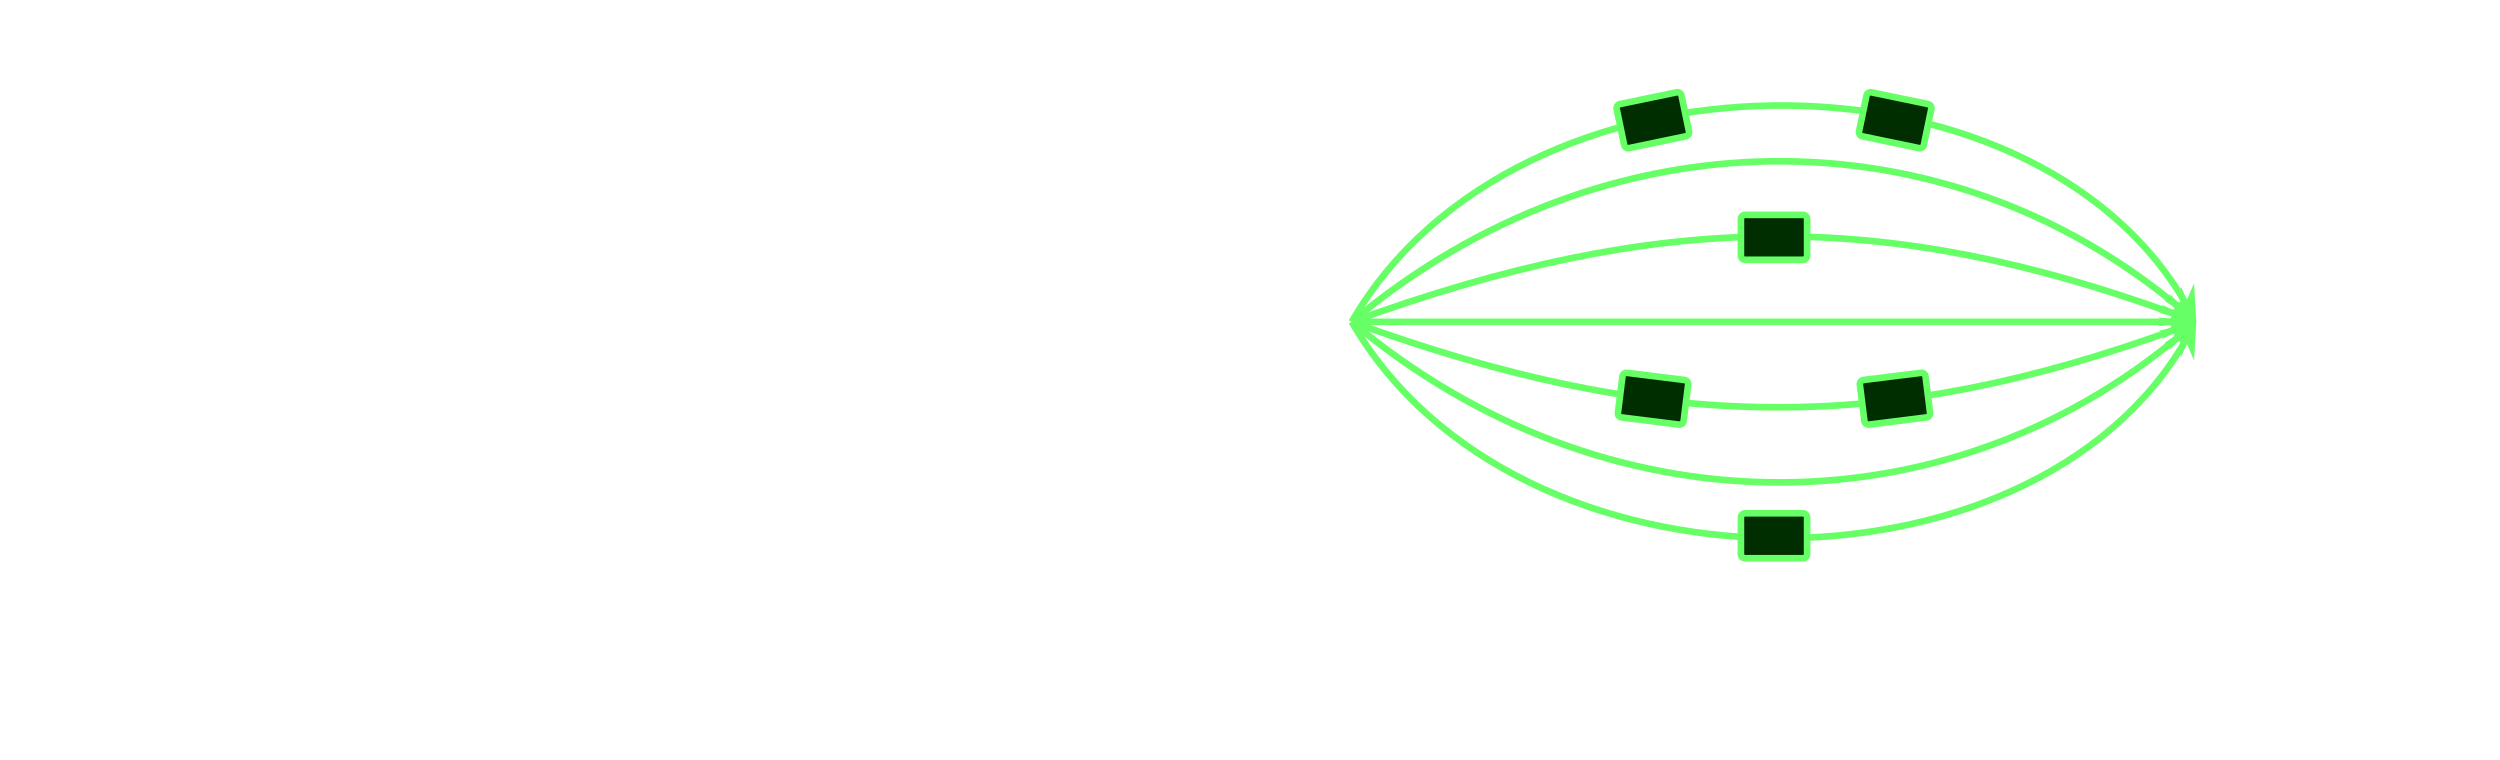
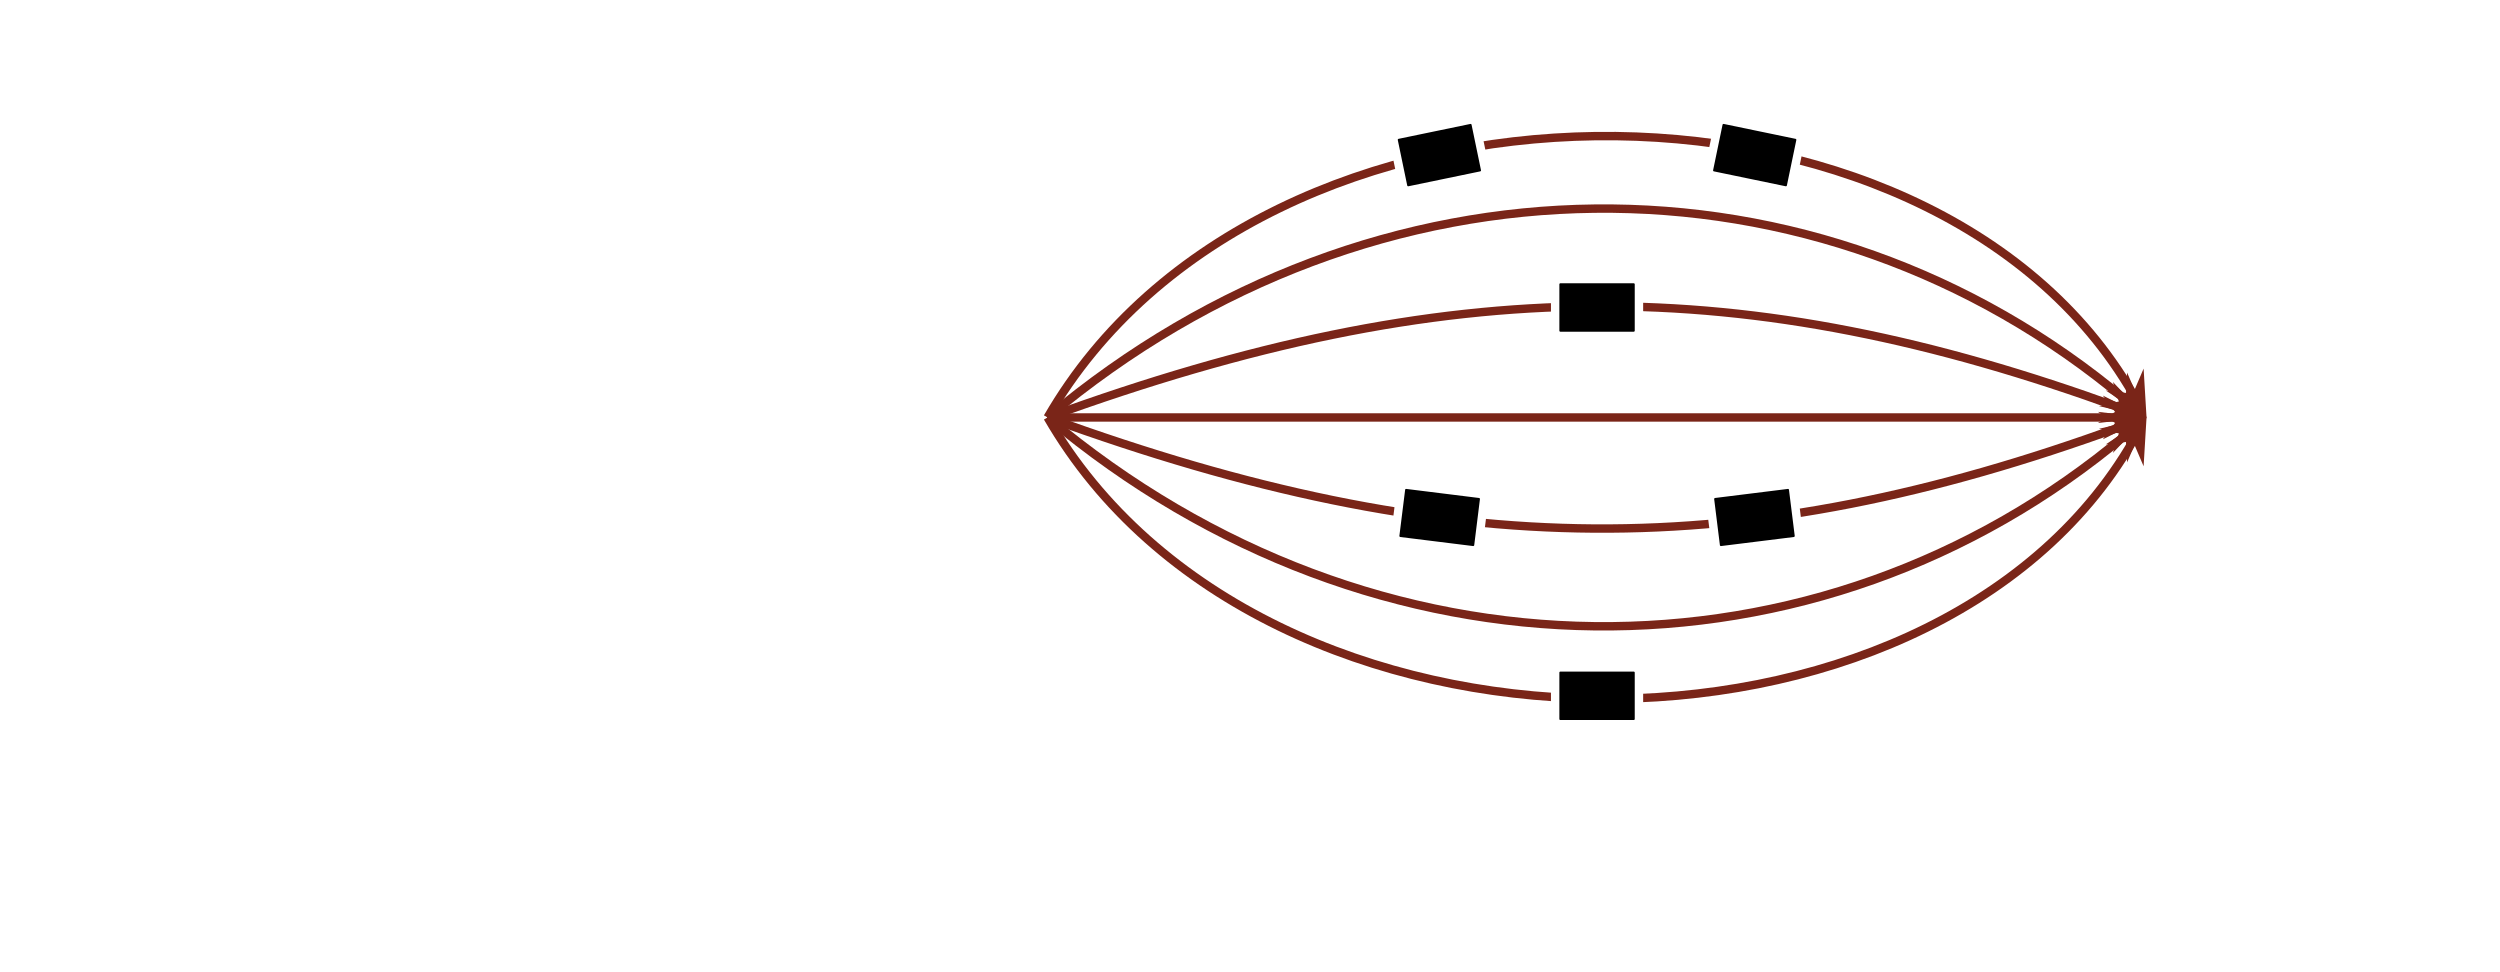
- <svg xmlns="http://www.w3.org/2000/svg" xmlns:xlink="http://www.w3.org/1999/xlink" width="824.094" height="250.239" viewBox="0 0 296.674 90.086">
+ <svg xmlns="http://www.w3.org/2000/svg" xmlns:xlink="http://www.w3.org/1999/xlink" width="650.867" height="252.897" viewBox="0 0 234.312 91.043">
  <defs>
    <g>
      <g id="glyph-0-0">
        <path d="M 3.312 -3.547 L 4.125 -3.547 C 4.297 -3.547 4.391 -3.547 4.391 -3.703 C 4.391 -3.828 4.297 -3.828 4.125 -3.828 L 3.375 -3.828 C 3.469 -4.359 3.594 -5.078 3.703 -5.562 C 3.797 -5.906 4 -6.031 4.188 -6.031 C 4.234 -6.031 4.438 -6.016 4.594 -5.906 C 4.406 -5.875 4.156 -5.719 4.156 -5.422 C 4.156 -5.203 4.328 -5.109 4.484 -5.109 C 4.734 -5.109 4.984 -5.297 4.984 -5.641 C 4.984 -6.031 4.594 -6.25 4.172 -6.25 C 3.766 -6.25 3.375 -5.969 3.188 -5.609 C 2.984 -5.234 2.922 -4.875 2.75 -3.828 L 2.109 -3.828 C 1.938 -3.828 1.828 -3.828 1.828 -3.672 C 1.828 -3.547 1.922 -3.547 2.078 -3.547 L 2.688 -3.547 C 2.438 -2.266 2.125 -0.484 1.938 0.438 C 1.828 0.922 1.688 1.594 1.266 1.594 C 1.125 1.594 0.953 1.547 0.859 1.469 C 1.078 1.438 1.297 1.25 1.297 0.984 C 1.297 0.766 1.141 0.672 0.969 0.672 C 0.734 0.672 0.484 0.859 0.484 1.203 C 0.484 1.609 0.891 1.812 1.266 1.812 C 2.172 1.812 2.578 0.344 2.719 -0.422 Z M 3.312 -3.547 " />
      </g>
      <g id="glyph-0-1">
        <path d="M 3.578 -3.594 C 3.297 -3.547 3.141 -3.297 3.141 -3.109 C 3.141 -2.938 3.266 -2.781 3.484 -2.781 C 3.734 -2.781 3.969 -2.984 3.969 -3.312 C 3.969 -3.672 3.656 -3.922 3.219 -3.922 C 2.562 -3.922 2.188 -3.422 2.062 -3.25 C 1.953 -3.75 1.547 -3.922 1.219 -3.922 C 0.891 -3.922 0.688 -3.734 0.547 -3.422 C 0.375 -3.094 0.25 -2.594 0.25 -2.562 C 0.25 -2.469 0.312 -2.453 0.375 -2.453 C 0.484 -2.453 0.5 -2.5 0.547 -2.672 C 0.703 -3.375 0.891 -3.703 1.203 -3.703 C 1.469 -3.703 1.469 -3.422 1.469 -3.281 C 1.469 -3.094 1.391 -2.828 1.344 -2.594 C 1.281 -2.359 1.188 -1.984 1.156 -1.875 L 0.797 -0.422 C 0.734 -0.203 0.734 -0.188 0.734 -0.156 C 0.734 -0.047 0.812 0.094 1.016 0.094 C 1.297 0.094 1.359 -0.141 1.422 -0.406 C 1.531 -0.781 1.531 -0.797 1.609 -1.156 C 1.938 -2.5 2 -2.703 2.016 -2.75 C 2.062 -2.859 2.469 -3.703 3.219 -3.703 C 3.422 -3.703 3.547 -3.625 3.578 -3.594 Z M 3.578 -3.594 " />
      </g>
      <g id="glyph-1-0">
        <path d="M 2.125 -3.766 C 2.125 -3.938 2.109 -3.938 1.922 -3.938 C 1.531 -3.562 0.938 -3.562 0.719 -3.562 L 0.719 -3.328 C 0.875 -3.328 1.266 -3.328 1.609 -3.5 L 1.609 -0.5 C 1.609 -0.312 1.609 -0.234 1 -0.234 L 0.75 -0.234 L 0.75 0 C 1.078 -0.031 1.547 -0.031 1.875 -0.031 C 2.203 -0.031 2.672 -0.031 2.984 0 L 2.984 -0.234 L 2.734 -0.234 C 2.125 -0.234 2.125 -0.312 2.125 -0.5 Z M 2.125 -3.766 " />
      </g>
      <g id="glyph-1-1">
        <path d="M 3.188 -1.109 L 2.969 -1.109 C 2.953 -1.031 2.891 -0.641 2.812 -0.562 C 2.766 -0.531 2.281 -0.531 2.203 -0.531 L 1.094 -0.531 L 1.859 -1.156 C 2.062 -1.312 2.578 -1.688 2.766 -1.859 C 2.938 -2.047 3.188 -2.344 3.188 -2.766 C 3.188 -3.5 2.516 -3.938 1.719 -3.938 C 0.953 -3.938 0.422 -3.438 0.422 -2.875 C 0.422 -2.578 0.688 -2.547 0.75 -2.547 C 0.891 -2.547 1.062 -2.641 1.062 -2.859 C 1.062 -2.984 0.984 -3.188 0.734 -3.188 C 0.859 -3.484 1.219 -3.703 1.641 -3.703 C 2.25 -3.703 2.594 -3.25 2.594 -2.766 C 2.594 -2.344 2.312 -1.906 1.891 -1.531 L 0.484 -0.25 C 0.438 -0.188 0.422 -0.188 0.422 0 L 3 0 Z M 3.188 -1.109 " />
      </g>
      <g id="glyph-1-2">
        <path d="M 1.734 -1.969 C 2.25 -1.969 2.578 -1.625 2.578 -1.031 C 2.578 -0.375 2.188 -0.094 1.766 -0.094 C 1.594 -0.094 0.984 -0.125 0.719 -0.469 C 0.953 -0.484 1.047 -0.641 1.047 -0.812 C 1.047 -1 0.906 -1.141 0.703 -1.141 C 0.547 -1.141 0.375 -1.047 0.375 -0.797 C 0.375 -0.203 1.031 0.125 1.781 0.125 C 2.656 0.125 3.234 -0.438 3.234 -1.031 C 3.234 -1.453 2.906 -1.906 2.203 -2.094 C 2.672 -2.25 3.047 -2.625 3.047 -3.109 C 3.047 -3.578 2.5 -3.938 1.781 -3.938 C 1.094 -3.938 0.562 -3.625 0.562 -3.125 C 0.562 -2.875 0.766 -2.812 0.875 -2.812 C 1.031 -2.812 1.188 -2.906 1.188 -3.125 C 1.188 -3.297 1.062 -3.406 0.906 -3.438 C 1.172 -3.75 1.719 -3.75 1.766 -3.75 C 2.078 -3.75 2.453 -3.594 2.453 -3.109 C 2.453 -2.781 2.266 -2.219 1.672 -2.172 C 1.562 -2.172 1.406 -2.156 1.359 -2.156 C 1.297 -2.156 1.234 -2.156 1.234 -2.062 C 1.234 -1.969 1.297 -1.969 1.391 -1.969 Z M 1.734 -1.969 " />
      </g>
      <g id="glyph-2-0">
        <path d="M 3.031 -1.578 C 3.188 -1.578 3.234 -1.578 3.234 -1.734 C 3.234 -2.328 2.891 -3.078 1.859 -3.078 C 0.953 -3.078 0.266 -2.359 0.266 -1.516 C 0.266 -0.641 1.031 0.062 1.953 0.062 C 2.891 0.062 3.234 -0.672 3.234 -0.828 C 3.234 -0.859 3.219 -0.922 3.109 -0.922 C 3.031 -0.922 3.016 -0.891 2.984 -0.812 C 2.781 -0.25 2.25 -0.156 2 -0.156 C 1.672 -0.156 1.375 -0.297 1.156 -0.562 C 0.906 -0.891 0.891 -1.312 0.891 -1.578 Z M 0.906 -1.75 C 0.984 -2.734 1.609 -2.891 1.859 -2.891 C 2.719 -2.891 2.734 -1.922 2.75 -1.75 Z M 0.906 -1.75 " />
      </g>
      <g id="glyph-2-1">
        <path d="M 2.344 -1.547 C 2.328 -1.547 2.281 -1.609 2.281 -1.609 C 2.281 -1.641 2.734 -2.125 2.797 -2.188 C 3.047 -2.453 3.281 -2.719 3.828 -2.734 L 3.828 -2.984 C 3.641 -2.969 3.438 -2.953 3.25 -2.953 C 3.047 -2.953 2.781 -2.953 2.562 -2.984 L 2.562 -2.734 C 2.688 -2.703 2.703 -2.625 2.703 -2.562 C 2.703 -2.562 2.703 -2.453 2.609 -2.328 L 2.125 -1.781 L 1.547 -2.438 C 1.484 -2.516 1.469 -2.562 1.469 -2.578 C 1.469 -2.688 1.562 -2.734 1.656 -2.734 L 1.656 -2.984 C 1.406 -2.953 1.141 -2.953 0.891 -2.953 C 0.672 -2.953 0.422 -2.953 0.219 -2.984 L 0.219 -2.734 C 0.531 -2.734 0.719 -2.734 0.891 -2.516 L 1.75 -1.531 C 1.766 -1.516 1.812 -1.469 1.812 -1.453 C 1.812 -1.438 1.297 -0.875 1.219 -0.797 C 0.969 -0.516 0.734 -0.266 0.172 -0.25 L 0.172 0 C 0.391 -0.016 0.531 -0.031 0.75 -0.031 C 0.953 -0.031 1.234 -0.016 1.438 0 L 1.438 -0.25 C 1.359 -0.266 1.312 -0.312 1.312 -0.406 C 1.312 -0.531 1.375 -0.625 1.484 -0.75 L 1.969 -1.281 L 2.578 -0.594 C 2.703 -0.453 2.703 -0.438 2.703 -0.391 C 2.703 -0.25 2.547 -0.25 2.516 -0.25 L 2.516 0 C 2.578 0 3.078 -0.031 3.297 -0.031 C 3.516 -0.031 3.75 -0.016 3.969 0 L 3.969 -0.25 C 3.5 -0.25 3.453 -0.297 3.281 -0.469 Z M 2.344 -1.547 " />
      </g>
      <g id="glyph-2-2">
        <path d="M 1.922 1.094 C 1.469 1.094 1.406 1.094 1.406 0.797 L 1.406 -0.328 C 1.438 -0.297 1.766 0.062 2.344 0.062 C 3.25 0.062 4.031 -0.609 4.031 -1.484 C 4.031 -2.344 3.328 -3.047 2.453 -3.047 C 2.062 -3.047 1.656 -2.906 1.375 -2.625 L 1.375 -3.047 L 0.344 -2.969 L 0.344 -2.719 C 0.828 -2.719 0.859 -2.688 0.859 -2.391 L 0.859 0.797 C 0.859 1.094 0.781 1.094 0.344 1.094 L 0.344 1.344 C 0.359 1.344 0.828 1.312 1.125 1.312 C 1.375 1.312 1.859 1.328 1.922 1.344 Z M 1.406 -2.297 C 1.609 -2.641 2.016 -2.828 2.375 -2.828 C 2.953 -2.828 3.406 -2.219 3.406 -1.484 C 3.406 -0.703 2.891 -0.125 2.297 -0.125 C 1.688 -0.125 1.422 -0.656 1.406 -0.703 Z M 1.406 -2.297 " />
      </g>
      <g id="glyph-2-3">
        <path d="M 3.078 -1.844 C 3.078 -2.219 3.078 -2.484 2.766 -2.734 C 2.484 -2.969 2.141 -3.078 1.734 -3.078 C 1.078 -3.078 0.625 -2.828 0.625 -2.406 C 0.625 -2.188 0.781 -2.078 0.953 -2.078 C 1.141 -2.078 1.281 -2.203 1.281 -2.391 C 1.281 -2.516 1.219 -2.656 1.031 -2.719 C 1.281 -2.891 1.688 -2.891 1.734 -2.891 C 2.109 -2.891 2.531 -2.625 2.531 -2.047 L 2.531 -1.844 C 2.156 -1.828 1.703 -1.797 1.188 -1.609 C 0.578 -1.391 0.375 -1.016 0.375 -0.703 C 0.375 -0.109 1.094 0.062 1.594 0.062 C 2.141 0.062 2.469 -0.234 2.609 -0.516 C 2.641 -0.234 2.828 0.031 3.141 0.031 C 3.156 0.031 3.828 0.031 3.828 -0.625 L 3.828 -1 L 3.594 -1 L 3.594 -0.625 C 3.594 -0.562 3.594 -0.234 3.328 -0.234 C 3.078 -0.234 3.078 -0.547 3.078 -0.641 Z M 2.531 -0.969 C 2.531 -0.312 1.953 -0.125 1.641 -0.125 C 1.297 -0.125 0.953 -0.359 0.953 -0.703 C 0.953 -1.078 1.297 -1.609 2.531 -1.656 Z M 2.531 -0.969 " />
      </g>
      <g id="glyph-2-4">
        <path d="M 3.562 -2.094 C 3.562 -2.688 3.266 -3.047 2.516 -3.047 C 1.953 -3.047 1.594 -2.734 1.391 -2.375 L 1.391 -3.047 L 0.375 -2.969 L 0.375 -2.719 C 0.828 -2.719 0.891 -2.672 0.891 -2.328 L 0.891 -0.547 C 0.891 -0.25 0.828 -0.25 0.375 -0.25 L 0.375 0 C 0.391 0 0.875 -0.031 1.156 -0.031 C 1.422 -0.031 1.891 0 1.953 0 L 1.953 -0.25 C 1.5 -0.25 1.438 -0.25 1.438 -0.547 L 1.438 -1.781 C 1.438 -2.516 2.016 -2.859 2.469 -2.859 C 2.953 -2.859 3.016 -2.469 3.016 -2.125 L 3.016 -0.547 C 3.016 -0.25 2.938 -0.25 2.5 -0.25 L 2.5 0 C 2.5 0 2.984 -0.031 3.281 -0.031 C 3.531 -0.031 4.016 0 4.078 0 L 4.078 -0.25 C 3.625 -0.25 3.562 -0.25 3.562 -0.547 Z M 3.562 -2.094 " />
      </g>
      <g id="glyph-2-5">
        <path d="M 2.453 -4.719 L 2.453 -4.469 C 2.922 -4.469 2.984 -4.422 2.984 -4.078 L 2.984 -2.656 C 2.719 -2.906 2.391 -3.047 2.016 -3.047 C 1.094 -3.047 0.312 -2.359 0.312 -1.484 C 0.312 -0.625 1.047 0.062 1.922 0.062 C 2.5 0.062 2.828 -0.234 2.953 -0.359 L 2.953 0.062 L 4.016 0 L 4.016 -0.25 C 3.547 -0.25 3.5 -0.297 3.5 -0.641 L 3.5 -4.797 Z M 2.953 -0.719 C 2.766 -0.406 2.422 -0.125 1.969 -0.125 C 1.578 -0.125 1.312 -0.359 1.172 -0.547 C 1.031 -0.766 0.953 -1.031 0.953 -1.484 C 0.953 -1.641 0.953 -2.156 1.234 -2.484 C 1.5 -2.797 1.844 -2.859 2.047 -2.859 C 2.375 -2.859 2.672 -2.703 2.859 -2.453 C 2.953 -2.344 2.953 -2.328 2.953 -2.203 Z M 2.953 -0.719 " />
      </g>
      <g id="glyph-2-6">
        <path d="M 2.688 -2.75 C 2.562 -2.703 2.5 -2.594 2.5 -2.453 C 2.5 -2.266 2.625 -2.125 2.812 -2.125 C 3 -2.125 3.156 -2.25 3.156 -2.469 C 3.156 -3.078 2.188 -3.078 2 -3.078 C 0.953 -3.078 0.312 -2.281 0.312 -1.484 C 0.312 -0.625 1.062 0.062 1.969 0.062 C 2.984 0.062 3.234 -0.75 3.234 -0.828 C 3.234 -0.906 3.141 -0.906 3.109 -0.906 C 3.031 -0.906 3.016 -0.891 2.984 -0.797 C 2.828 -0.359 2.469 -0.156 2.047 -0.156 C 1.562 -0.156 0.953 -0.5 0.953 -1.5 C 0.953 -2.375 1.375 -2.859 2.016 -2.859 C 2.109 -2.859 2.438 -2.859 2.688 -2.75 Z M 2.688 -2.75 " />
      </g>
      <g id="glyph-2-7">
        <path d="M 3.656 -1.469 C 3.656 -2.328 2.922 -3.078 1.969 -3.078 C 1.016 -3.078 0.266 -2.328 0.266 -1.469 C 0.266 -0.609 1.031 0.062 1.969 0.062 C 2.891 0.062 3.656 -0.609 3.656 -1.469 Z M 1.969 -0.156 C 1.703 -0.156 1.328 -0.234 1.109 -0.578 C 0.922 -0.859 0.891 -1.219 0.891 -1.531 C 0.891 -1.828 0.906 -2.234 1.141 -2.531 C 1.312 -2.734 1.609 -2.891 1.969 -2.891 C 2.375 -2.891 2.656 -2.688 2.812 -2.484 C 3 -2.203 3.031 -1.859 3.031 -1.531 C 3.031 -1.203 3 -0.828 2.797 -0.547 C 2.625 -0.297 2.297 -0.156 1.969 -0.156 Z M 1.969 -0.156 " />
      </g>
      <g id="glyph-2-8">
        <path d="M 1.391 -2.734 L 2.469 -2.734 L 2.469 -2.984 L 1.391 -2.984 L 1.391 -4.25 L 1.156 -4.25 C 1.141 -3.625 0.859 -2.938 0.203 -2.922 L 0.203 -2.734 L 0.844 -2.734 L 0.844 -0.859 C 0.844 -0.094 1.422 0.062 1.812 0.062 C 2.266 0.062 2.594 -0.328 2.594 -0.875 L 2.594 -1.25 L 2.359 -1.25 L 2.359 -0.875 C 2.359 -0.406 2.141 -0.156 1.859 -0.156 C 1.391 -0.156 1.391 -0.734 1.391 -0.859 Z M 1.391 -2.734 " />
      </g>
      <g id="glyph-2-9">
        <path d="M 1.375 -1.578 C 1.375 -2.156 1.641 -2.859 2.297 -2.859 C 2.234 -2.797 2.188 -2.719 2.188 -2.609 C 2.188 -2.375 2.359 -2.281 2.5 -2.281 C 2.656 -2.281 2.812 -2.391 2.812 -2.609 C 2.812 -2.844 2.594 -3.047 2.266 -3.047 C 1.922 -3.047 1.547 -2.828 1.328 -2.312 L 1.328 -3.047 L 0.344 -2.969 L 0.344 -2.719 C 0.797 -2.719 0.859 -2.672 0.859 -2.328 L 0.859 -0.547 C 0.859 -0.25 0.781 -0.25 0.344 -0.25 L 0.344 0 C 0.375 0 0.844 -0.031 1.125 -0.031 C 1.422 -0.031 1.734 -0.016 2.031 0 L 2.031 -0.25 L 1.891 -0.25 C 1.375 -0.25 1.375 -0.328 1.375 -0.562 Z M 1.375 -1.578 " />
      </g>
    </g>
    <clipPath id="clip-0">
-       <path clip-rule="nonzero" d="M 1.328 15 L 48 15 L 48 61 L 1.328 61 Z M 1.328 15 " />
+       <path clip-rule="nonzero" d="M 0.879 16 L 37 16 L 37 62 L 0.879 62 Z M 0.879 16 " />
    </clipPath>
    <clipPath id="clip-1">
-       <path clip-rule="nonzero" d="M 249 14 L 295.023 14 L 295.023 62 L 249 62 Z M 249 14 " />
+       <path clip-rule="nonzero" d="M 190 18 L 232.754 18 L 232.754 61 L 190 61 Z M 190 18 " />
    </clipPath>
  </defs>
  <g clip-path="url(#clip-0)">
-     <path fill="none" stroke-width="0.797" stroke-linecap="butt" stroke-linejoin="miter" stroke="rgb(100%, 100%, 100%)" stroke-opacity="1" stroke-miterlimit="10" d="M 13.597 11.341 L -13.598 11.341 C -14.699 11.341 -15.591 10.445 -15.591 9.348 L -15.591 -9.348 C -15.591 -10.449 -14.699 -11.34 -13.598 -11.34 L 13.597 -11.34 C 14.698 -11.34 15.59 -10.449 15.59 -9.348 L 15.59 9.348 C 15.59 10.445 14.698 11.341 13.597 11.341 Z M 13.597 11.341 " transform="matrix(0.989956, 0, 0, -0.989956, 21.10191, 38.19151)" />
+     <path fill="none" stroke-width="0.797" stroke-linecap="butt" stroke-linejoin="miter" stroke="rgb(100%, 100%, 100%)" stroke-opacity="1" stroke-miterlimit="10" d="M 7.927 11.34 L -7.929 11.34 C -9.031 11.34 -9.923 10.448 -9.923 9.347 L -9.923 -9.347 C -9.923 -10.445 -9.031 -11.337 -7.929 -11.337 L 7.927 -11.337 C 9.028 -11.337 9.92 -10.445 9.92 -9.347 L 9.92 9.347 C 9.92 10.448 9.028 11.34 7.927 11.34 Z M 7.927 11.34 " transform="matrix(0.989598, 0, 0, -0.989598, 15.03445, 39.12474)" />
  </g>
  <g fill="rgb(100%, 100%, 100%)" fill-opacity="1">
-     <use xlink:href="#glyph-0-0" x="16.833" y="40.41" />
+     <use xlink:href="#glyph-0-0" x="10.767" y="41.342" />
  </g>
  <g fill="rgb(100%, 100%, 100%)" fill-opacity="1">
-     <use xlink:href="#glyph-1-0" x="21.261" y="41.397" />
+     <use xlink:href="#glyph-1-0" x="15.194" y="42.329" />
  </g>
-   <path fill="none" stroke-width="0.797" stroke-linecap="butt" stroke-linejoin="miter" stroke="rgb(100%, 100%, 100%)" stroke-opacity="1" stroke-miterlimit="10" d="M 75.962 11.341 L 48.763 11.341 C 47.666 11.341 46.77 10.445 46.77 9.348 L 46.77 -9.348 C 46.77 -10.449 47.666 -11.34 48.763 -11.34 L 75.962 -11.34 C 77.063 -11.34 77.954 -10.449 77.954 -9.348 L 77.954 9.348 C 77.954 10.445 77.063 11.341 75.962 11.341 Z M 75.962 11.341 " transform="matrix(0.989956, 0, 0, -0.989956, 21.10191, 38.19151)" />
+   <path fill="none" stroke-width="0.797" stroke-linecap="butt" stroke-linejoin="miter" stroke="rgb(100%, 100%, 100%)" stroke-opacity="1" stroke-miterlimit="10" d="M 44.779 11.34 L 28.923 11.34 C 27.821 11.34 26.929 10.448 26.929 9.347 L 26.929 -9.347 C 26.929 -10.445 27.821 -11.337 28.923 -11.337 L 44.779 -11.337 C 45.88 -11.337 46.772 -10.445 46.772 -9.347 L 46.772 9.347 C 46.772 10.448 45.88 11.34 44.779 11.34 Z M 44.779 11.34 " transform="matrix(0.989598, 0, 0, -0.989598, 15.03445, 39.12474)" />
  <g fill="rgb(100%, 100%, 100%)" fill-opacity="1">
-     <use xlink:href="#glyph-0-0" x="78.569" y="40.41" />
+     <use xlink:href="#glyph-0-0" x="47.234" y="41.342" />
  </g>
  <g fill="rgb(100%, 100%, 100%)" fill-opacity="1">
-     <use xlink:href="#glyph-1-1" x="82.997" y="41.397" />
+     <use xlink:href="#glyph-1-1" x="51.66" y="42.329" />
  </g>
-   <path fill="none" stroke-width="0.797" stroke-linecap="butt" stroke-linejoin="miter" stroke="rgb(100%, 100%, 100%)" stroke-opacity="1" stroke-miterlimit="10" d="M 138.323 11.341 L 111.128 11.341 C 110.027 11.341 109.135 10.445 109.135 9.348 L 109.135 -9.348 C 109.135 -10.449 110.027 -11.34 111.128 -11.34 L 138.323 -11.34 C 139.423 -11.34 140.315 -10.449 140.315 -9.348 L 140.315 9.348 C 140.315 10.445 139.423 11.341 138.323 11.341 Z M 138.323 11.341 " transform="matrix(0.989956, 0, 0, -0.989956, 21.10191, 38.19151)" />
+   <path fill="none" stroke-width="0.797" stroke-linecap="butt" stroke-linejoin="miter" stroke="rgb(100%, 100%, 100%)" stroke-opacity="1" stroke-miterlimit="10" d="M 81.631 11.34 L 65.775 11.34 C 64.673 11.34 63.781 10.448 63.781 9.347 L 63.781 -9.347 C 63.781 -10.445 64.673 -11.337 65.775 -11.337 L 81.631 -11.337 C 82.732 -11.337 83.624 -10.445 83.624 -9.347 L 83.624 9.347 C 83.624 10.448 82.732 11.34 81.631 11.34 Z M 81.631 11.34 " transform="matrix(0.989598, 0, 0, -0.989598, 15.03445, 39.12474)" />
  <g fill="rgb(100%, 100%, 100%)" fill-opacity="1">
-     <use xlink:href="#glyph-0-0" x="140.304" y="40.41" />
+     <use xlink:href="#glyph-0-0" x="83.702" y="41.342" />
  </g>
  <g fill="rgb(100%, 100%, 100%)" fill-opacity="1">
-     <use xlink:href="#glyph-1-2" x="144.733" y="41.397" />
+     <use xlink:href="#glyph-1-2" x="88.128" y="42.329" />
  </g>
-   <path fill="none" stroke-width="0.797" stroke-linecap="butt" stroke-linejoin="miter" stroke="rgb(100%, 100%, 100%)" stroke-opacity="1" stroke-miterlimit="10" d="M 15.988 0 L 43.783 0 " transform="matrix(0.989956, 0, 0, -0.989956, 21.10191, 38.19151)" />
-   <path fill-rule="nonzero" fill="rgb(100%, 100%, 100%)" fill-opacity="1" d="M 67.008 38.191 L 62.906 36.141 L 64.445 38.191 L 62.906 40.242 " />
-   <path fill="none" stroke-width="0.797" stroke-linecap="butt" stroke-linejoin="miter" stroke="rgb(100%, 100%, 100%)" stroke-opacity="1" stroke-miterlimit="10" d="M 78.353 0 L 106.148 0 " transform="matrix(0.989956, 0, 0, -0.989956, 21.10191, 38.19151)" />
-   <path fill-rule="nonzero" fill="rgb(100%, 100%, 100%)" fill-opacity="1" d="M 128.746 38.191 L 124.645 36.141 L 126.184 38.191 L 124.645 40.242 " />
+   <path fill="none" stroke-width="0.797" stroke-linecap="butt" stroke-linejoin="miter" stroke="rgb(100%, 100%, 100%)" stroke-opacity="1" stroke-miterlimit="10" d="M 10.319 -0 L 23.941 -0 " transform="matrix(0.989598, 0, 0, -0.989598, 15.03445, 39.12474)" />
+   <path fill-rule="nonzero" fill="rgb(100%, 100%, 100%)" fill-opacity="1" d="M 41.289 39.125 L 37.188 37.074 L 38.727 39.125 L 37.188 41.176 " />
+   <path fill="none" stroke-width="0.797" stroke-linecap="butt" stroke-linejoin="miter" stroke="rgb(100%, 100%, 100%)" stroke-opacity="1" stroke-miterlimit="10" d="M 47.171 -0 L 60.793 -0 " transform="matrix(0.989598, 0, 0, -0.989598, 15.03445, 39.12474)" />
+   <path fill-rule="nonzero" fill="rgb(100%, 100%, 100%)" fill-opacity="1" d="M 77.758 39.125 L 73.656 37.074 L 75.195 39.125 L 73.656 41.176 " />
  <g clip-path="url(#clip-1)">
-     <path fill="none" stroke-width="0.797" stroke-linecap="butt" stroke-linejoin="miter" stroke="rgb(100%, 100%, 100%)" stroke-opacity="1" stroke-miterlimit="10" d="M 267.878 0 C 267.878 7.044 262.168 12.757 255.121 12.757 C 248.077 12.757 242.364 7.044 242.364 0 C 242.364 -7.043 248.077 -12.757 255.121 -12.757 C 262.168 -12.757 267.878 -7.043 267.878 0 Z M 267.878 0 " transform="matrix(0.989956, 0, 0, -0.989956, 21.10191, 38.19151)" />
+     <path fill="none" stroke-width="0.797" stroke-linecap="butt" stroke-linejoin="miter" stroke="rgb(100%, 100%, 100%)" stroke-opacity="1" stroke-miterlimit="10" d="M 208.348 -0 C 208.348 5.479 203.907 9.923 198.428 9.923 C 192.949 9.923 188.505 5.479 188.505 -0 C 188.505 -5.479 192.949 -9.92 198.428 -9.92 C 203.907 -9.92 208.348 -5.479 208.348 -0 Z M 208.348 -0 " transform="matrix(0.989598, 0, 0, -0.989598, 15.03445, 39.12474)" />
  </g>
  <g fill="rgb(100%, 100%, 100%)" fill-opacity="1">
-     <use xlink:href="#glyph-0-1" x="271.473" y="40.102" />
+     <use xlink:href="#glyph-0-1" x="209.211" y="41.035" />
  </g>
-   <path fill="none" stroke-width="0.797" stroke-linecap="butt" stroke-linejoin="miter" stroke="rgb(39.999%, 100%, 39.999%)" stroke-opacity="1" stroke-miterlimit="10" d="M 140.714 0 C 160.459 -34.195 222.224 -34.195 240.671 -2.245 " transform="matrix(0.989956, 0, 0, -0.989956, 21.10191, 38.19151)" />
-   <path fill-rule="nonzero" fill="rgb(39.999%, 100%, 39.999%)" fill-opacity="1" d="M 260.637 38.191 L 256.809 40.719 L 259.355 40.414 L 260.363 42.77 " />
-   <path fill="none" stroke-width="0.797" stroke-linecap="butt" stroke-linejoin="miter" stroke="rgb(39.999%, 100%, 39.999%)" stroke-opacity="1" stroke-miterlimit="10" d="M 140.714 0 C 170.963 -25.38 211.72 -25.38 239.984 -1.665 " transform="matrix(0.989956, 0, 0, -0.989956, 21.10191, 38.19151)" />
-   <path fill-rule="nonzero" fill="rgb(39.999%, 100%, 39.999%)" fill-opacity="1" d="M 260.637 38.191 L 256.176 39.258 L 258.676 39.84 L 258.812 42.398 " />
-   <path fill="none" stroke-width="0.797" stroke-linecap="butt" stroke-linejoin="miter" stroke="rgb(39.999%, 100%, 39.999%)" stroke-opacity="1" stroke-miterlimit="10" d="M 140.714 0 C 177.821 -13.507 204.862 -13.507 239.534 -0.888 " transform="matrix(0.989956, 0, 0, -0.989956, 21.10191, 38.19151)" />
-   <path fill-rule="nonzero" fill="rgb(39.999%, 100%, 39.999%)" fill-opacity="1" d="M 260.637 38.191 L 256.082 37.668 L 258.23 39.07 L 257.484 41.523 " />
-   <path fill="none" stroke-width="0.797" stroke-linecap="butt" stroke-linejoin="miter" stroke="rgb(39.999%, 100%, 39.999%)" stroke-opacity="1" stroke-miterlimit="10" d="M 140.714 0 C 180.2 0 202.483 0 239.377 0 " transform="matrix(0.989956, 0, 0, -0.989956, 21.10191, 38.19151)" />
-   <path fill-rule="nonzero" fill="rgb(39.999%, 100%, 39.999%)" fill-opacity="1" d="M 260.637 38.191 L 256.535 36.141 L 258.074 38.191 L 256.535 40.242 " />
-   <path fill="none" stroke-width="0.797" stroke-linecap="butt" stroke-linejoin="miter" stroke="rgb(39.999%, 100%, 39.999%)" stroke-opacity="1" stroke-miterlimit="10" d="M 140.714 0 C 177.821 13.507 204.862 13.507 239.534 0.884 " transform="matrix(0.989956, 0, 0, -0.989956, 21.10191, 38.19151)" />
-   <path fill-rule="nonzero" fill="rgb(39.999%, 100%, 39.999%)" fill-opacity="1" d="M 260.637 38.191 L 257.484 34.859 L 258.23 37.316 L 256.082 38.715 " />
-   <path fill="none" stroke-width="0.797" stroke-linecap="butt" stroke-linejoin="miter" stroke="rgb(39.999%, 100%, 39.999%)" stroke-opacity="1" stroke-miterlimit="10" d="M 140.714 0 C 170.963 25.38 211.72 25.38 239.984 1.665 " transform="matrix(0.989956, 0, 0, -0.989956, 21.10191, 38.19151)" />
-   <path fill-rule="nonzero" fill="rgb(39.999%, 100%, 39.999%)" fill-opacity="1" d="M 260.637 38.191 L 258.812 33.984 L 258.676 36.543 L 256.176 37.125 " />
-   <path fill="none" stroke-width="0.797" stroke-linecap="butt" stroke-linejoin="miter" stroke="rgb(39.999%, 100%, 39.999%)" stroke-opacity="1" stroke-miterlimit="10" d="M 140.714 0 C 160.459 34.195 222.224 34.195 240.671 2.241 " transform="matrix(0.989956, 0, 0, -0.989956, 21.10191, 38.19151)" />
-   <path fill-rule="nonzero" fill="rgb(39.999%, 100%, 39.999%)" fill-opacity="1" d="M 260.637 38.191 L 260.363 33.613 L 259.355 35.973 L 256.809 35.664 " />
-   <path fill-rule="nonzero" fill="rgb(0%, 17.999%, 0%)" fill-opacity="1" stroke-width="0.797" stroke-linecap="butt" stroke-linejoin="miter" stroke="rgb(39.999%, 100%, 39.999%)" stroke-opacity="1" stroke-miterlimit="10" d="M 179.668 27.511 L 172.869 26.102 C 172.6 26.047 172.427 25.783 172.482 25.51 L 173.374 21.213 C 173.433 20.945 173.693 20.771 173.966 20.826 L 180.761 22.239 C 181.029 22.294 181.202 22.559 181.147 22.827 L 180.255 27.124 C 180.2 27.392 179.936 27.566 179.668 27.511 Z M 179.668 27.511 " transform="matrix(0.989956, 0, 0, -0.989956, 21.10191, 38.19151)" />
-   <path fill-rule="nonzero" fill="rgb(0%, 17.999%, 0%)" fill-opacity="1" stroke-width="0.797" stroke-linecap="butt" stroke-linejoin="miter" stroke="rgb(39.999%, 100%, 39.999%)" stroke-opacity="1" stroke-miterlimit="10" d="M 209.81 26.102 L 203.015 27.511 C 202.747 27.566 202.483 27.392 202.427 27.124 L 201.536 22.827 C 201.48 22.559 201.654 22.294 201.922 22.239 L 208.717 20.826 C 208.985 20.771 209.25 20.945 209.305 21.213 L 210.197 25.51 C 210.256 25.783 210.082 26.047 209.81 26.102 Z M 209.81 26.102 " transform="matrix(0.989956, 0, 0, -0.989956, 21.10191, 38.19151)" />
-   <path fill-rule="nonzero" fill="rgb(0%, 17.999%, 0%)" fill-opacity="1" stroke-width="0.797" stroke-linecap="butt" stroke-linejoin="miter" stroke="rgb(39.999%, 100%, 39.999%)" stroke-opacity="1" stroke-miterlimit="10" d="M 194.812 12.82 L 187.871 12.82 C 187.595 12.82 187.374 12.599 187.374 12.323 L 187.374 7.935 C 187.374 7.659 187.595 7.434 187.871 7.434 L 194.812 7.434 C 195.088 7.434 195.309 7.659 195.309 7.935 L 195.309 12.323 C 195.309 12.599 195.088 12.82 194.812 12.82 Z M 194.812 12.82 " transform="matrix(0.989956, 0, 0, -0.989956, 21.10191, 38.19151)" />
-   <path fill-rule="nonzero" fill="rgb(0%, 17.999%, 0%)" fill-opacity="1" stroke-width="0.797" stroke-linecap="butt" stroke-linejoin="miter" stroke="rgb(39.999%, 100%, 39.999%)" stroke-opacity="1" stroke-miterlimit="10" d="M 180.618 -6.972 L 173.729 -6.116 C 173.457 -6.08 173.208 -6.278 173.173 -6.55 L 172.632 -10.906 C 172.596 -11.179 172.79 -11.427 173.062 -11.459 L 179.952 -12.319 C 180.224 -12.351 180.472 -12.157 180.508 -11.885 L 181.049 -7.529 C 181.084 -7.256 180.891 -7.008 180.618 -6.972 Z M 180.618 -6.972 " transform="matrix(0.989956, 0, 0, -0.989956, 21.10191, 38.19151)" />
-   <path fill-rule="nonzero" fill="rgb(0%, 17.999%, 0%)" fill-opacity="1" stroke-width="0.797" stroke-linecap="butt" stroke-linejoin="miter" stroke="rgb(39.999%, 100%, 39.999%)" stroke-opacity="1" stroke-miterlimit="10" d="M 208.954 -6.116 L 202.064 -6.972 C 201.792 -7.008 201.599 -7.256 201.63 -7.529 L 202.175 -11.885 C 202.21 -12.157 202.459 -12.351 202.731 -12.319 L 209.617 -11.459 C 209.889 -11.427 210.086 -11.179 210.051 -10.906 L 209.506 -6.55 C 209.475 -6.278 209.226 -6.08 208.954 -6.116 Z M 208.954 -6.116 " transform="matrix(0.989956, 0, 0, -0.989956, 21.10191, 38.19151)" />
-   <path fill-rule="nonzero" fill="rgb(0%, 17.999%, 0%)" fill-opacity="1" stroke-width="0.797" stroke-linecap="butt" stroke-linejoin="miter" stroke="rgb(39.999%, 100%, 39.999%)" stroke-opacity="1" stroke-miterlimit="10" d="M 194.812 -22.953 L 187.871 -22.953 C 187.595 -22.953 187.374 -23.178 187.374 -23.45 L 187.374 -27.842 C 187.374 -28.118 187.595 -28.339 187.871 -28.339 L 194.812 -28.339 C 195.088 -28.339 195.309 -28.118 195.309 -27.842 L 195.309 -23.45 C 195.309 -23.178 195.088 -22.953 194.812 -22.953 Z M 194.812 -22.953 " transform="matrix(0.989956, 0, 0, -0.989956, 21.10191, 38.19151)" />
+   <path fill="none" stroke-width="0.797" stroke-linecap="butt" stroke-linejoin="miter" stroke="rgb(47.841%, 14.51%, 9.412%)" stroke-opacity="1" stroke-miterlimit="10" d="M 84.023 -0 C 104.316 -35.151 167.813 -35.151 186.811 -2.242 " transform="matrix(0.989598, 0, 0, -0.989598, 15.03445, 39.12474)" />
+   <path fill-rule="nonzero" fill="rgb(47.841%, 14.51%, 9.412%)" fill-opacity="1" d="M 201.184 39.125 L 197.359 41.652 L 199.902 41.344 L 200.91 43.703 " />
+   <path fill="none" stroke-width="0.797" stroke-linecap="butt" stroke-linejoin="miter" stroke="rgb(47.841%, 14.51%, 9.412%)" stroke-opacity="1" stroke-miterlimit="10" d="M 84.023 -0 C 115.116 -26.092 157.013 -26.092 186.124 -1.666 " transform="matrix(0.989598, 0, 0, -0.989598, 15.03445, 39.12474)" />
+   <path fill-rule="nonzero" fill="rgb(47.841%, 14.51%, 9.412%)" fill-opacity="1" d="M 201.184 39.125 L 196.727 40.191 L 199.223 40.773 L 199.363 43.332 " />
+   <path fill="none" stroke-width="0.797" stroke-linecap="butt" stroke-linejoin="miter" stroke="rgb(47.841%, 14.51%, 9.412%)" stroke-opacity="1" stroke-miterlimit="10" d="M 84.023 -0 C 122.166 -13.883 149.967 -13.883 185.674 -0.884 " transform="matrix(0.989598, 0, 0, -0.989598, 15.03445, 39.12474)" />
+   <path fill-rule="nonzero" fill="rgb(47.841%, 14.51%, 9.412%)" fill-opacity="1" d="M 201.184 39.125 L 196.629 38.602 L 198.777 40 L 198.031 42.453 " />
+   <path fill="none" stroke-width="0.797" stroke-linecap="butt" stroke-linejoin="miter" stroke="rgb(47.841%, 14.51%, 9.412%)" stroke-opacity="1" stroke-miterlimit="10" d="M 84.023 -0 C 124.613 -0 147.516 -0 185.516 -0 " transform="matrix(0.989598, 0, 0, -0.989598, 15.03445, 39.12474)" />
+   <path fill-rule="nonzero" fill="rgb(47.841%, 14.51%, 9.412%)" fill-opacity="1" d="M 201.184 39.125 L 197.086 37.074 L 198.621 39.125 L 197.086 41.176 " />
+   <path fill="none" stroke-width="0.797" stroke-linecap="butt" stroke-linejoin="miter" stroke="rgb(47.841%, 14.51%, 9.412%)" stroke-opacity="1" stroke-miterlimit="10" d="M 84.023 -0 C 122.166 13.882 149.967 13.882 185.674 0.884 " transform="matrix(0.989598, 0, 0, -0.989598, 15.03445, 39.12474)" />
+   <path fill-rule="nonzero" fill="rgb(47.841%, 14.51%, 9.412%)" fill-opacity="1" d="M 201.184 39.125 L 198.031 35.797 L 198.777 38.25 L 196.629 39.648 " />
+   <path fill="none" stroke-width="0.797" stroke-linecap="butt" stroke-linejoin="miter" stroke="rgb(47.841%, 14.51%, 9.412%)" stroke-opacity="1" stroke-miterlimit="10" d="M 84.023 -0 C 115.116 26.091 157.013 26.091 186.124 1.666 " transform="matrix(0.989598, 0, 0, -0.989598, 15.03445, 39.12474)" />
+   <path fill-rule="nonzero" fill="rgb(47.841%, 14.51%, 9.412%)" fill-opacity="1" d="M 201.184 39.125 L 199.363 34.918 L 199.223 37.477 L 196.727 38.059 " />
+   <path fill="none" stroke-width="0.797" stroke-linecap="butt" stroke-linejoin="miter" stroke="rgb(47.841%, 14.51%, 9.412%)" stroke-opacity="1" stroke-miterlimit="10" d="M 84.023 -0 C 104.316 35.151 167.813 35.151 186.811 2.242 " transform="matrix(0.989598, 0, 0, -0.989598, 15.03445, 39.12474)" />
+   <path fill-rule="nonzero" fill="rgb(47.841%, 14.51%, 9.412%)" fill-opacity="1" d="M 201.184 39.125 L 200.91 34.547 L 199.902 36.906 L 197.359 36.598 " />
+   <path fill-rule="nonzero" fill="rgb(0%, 0%, 0%)" fill-opacity="1" stroke-width="0.797" stroke-linecap="butt" stroke-linejoin="miter" stroke="rgb(100%, 100%, 100%)" stroke-opacity="1" stroke-miterlimit="10" d="M 123.982 28.187 L 117.188 26.778 C 116.916 26.723 116.746 26.459 116.802 26.19 L 117.694 21.892 C 117.749 21.623 118.013 21.449 118.282 21.505 L 125.079 22.914 C 125.348 22.969 125.521 23.234 125.462 23.502 L 124.57 27.801 C 124.515 28.069 124.254 28.243 123.982 28.187 Z M 123.982 28.187 " transform="matrix(0.989598, 0, 0, -0.989598, 15.03445, 39.12474)" />
+   <path fill-rule="nonzero" fill="rgb(0%, 0%, 0%)" fill-opacity="1" stroke-width="0.797" stroke-linecap="butt" stroke-linejoin="miter" stroke="rgb(100%, 100%, 100%)" stroke-opacity="1" stroke-miterlimit="10" d="M 154.941 26.778 L 148.147 28.187 C 147.879 28.243 147.614 28.069 147.559 27.801 L 146.667 23.502 C 146.608 23.234 146.781 22.969 147.054 22.914 L 153.847 21.505 C 154.116 21.449 154.38 21.623 154.435 21.892 L 155.327 26.19 C 155.383 26.459 155.213 26.723 154.941 26.778 Z M 154.941 26.778 " transform="matrix(0.989598, 0, 0, -0.989598, 15.03445, 39.12474)" />
+   <path fill-rule="nonzero" fill="rgb(0%, 0%, 0%)" fill-opacity="1" stroke-width="0.797" stroke-linecap="butt" stroke-linejoin="miter" stroke="rgb(100%, 100%, 100%)" stroke-opacity="1" stroke-miterlimit="10" d="M 139.534 13.105 L 132.595 13.105 C 132.319 13.105 132.097 12.884 132.097 12.607 L 132.097 8.218 C 132.097 7.942 132.319 7.721 132.595 7.721 L 139.534 7.721 C 139.811 7.721 140.032 7.942 140.032 8.218 L 140.032 12.607 C 140.032 12.884 139.811 13.105 139.534 13.105 Z M 139.534 13.105 " transform="matrix(0.989598, 0, 0, -0.989598, 15.03445, 39.12474)" />
+   <path fill-rule="nonzero" fill="rgb(0%, 0%, 0%)" fill-opacity="1" stroke-width="0.797" stroke-linecap="butt" stroke-linejoin="miter" stroke="rgb(100%, 100%, 100%)" stroke-opacity="1" stroke-miterlimit="10" d="M 124.933 -7.232 L 118.049 -6.375 C 117.773 -6.34 117.524 -6.533 117.492 -6.805 L 116.948 -11.163 C 116.916 -11.436 117.11 -11.684 117.382 -11.72 L 124.27 -12.576 C 124.542 -12.612 124.791 -12.415 124.827 -12.142 L 125.367 -7.788 C 125.403 -7.516 125.209 -7.267 124.933 -7.232 Z M 124.933 -7.232 " transform="matrix(0.989598, 0, 0, -0.989598, 15.03445, 39.12474)" />
+   <path fill-rule="nonzero" fill="rgb(0%, 0%, 0%)" fill-opacity="1" stroke-width="0.797" stroke-linecap="butt" stroke-linejoin="miter" stroke="rgb(100%, 100%, 100%)" stroke-opacity="1" stroke-miterlimit="10" d="M 154.084 -6.375 L 147.196 -7.232 C 146.924 -7.267 146.726 -7.516 146.762 -7.788 L 147.303 -12.142 C 147.338 -12.415 147.587 -12.612 147.859 -12.576 L 154.747 -11.72 C 155.019 -11.684 155.213 -11.436 155.181 -11.163 L 154.637 -6.805 C 154.605 -6.533 154.356 -6.34 154.084 -6.375 Z M 154.084 -6.375 " transform="matrix(0.989598, 0, 0, -0.989598, 15.03445, 39.12474)" />
+   <path fill-rule="nonzero" fill="rgb(0%, 0%, 0%)" fill-opacity="1" stroke-width="0.797" stroke-linecap="butt" stroke-linejoin="miter" stroke="rgb(100%, 100%, 100%)" stroke-opacity="1" stroke-miterlimit="10" d="M 139.534 -23.672 L 132.595 -23.672 C 132.319 -23.672 132.097 -23.893 132.097 -24.17 L 132.097 -28.559 C 132.097 -28.835 132.319 -29.056 132.595 -29.056 L 139.534 -29.056 C 139.811 -29.056 140.032 -28.835 140.032 -28.559 L 140.032 -24.17 C 140.032 -23.893 139.811 -23.672 139.534 -23.672 Z M 139.534 -23.672 " transform="matrix(0.989598, 0, 0, -0.989598, 15.03445, 39.12474)" />
  <g fill="rgb(100%, 100%, 100%)" fill-opacity="1">
-     <use xlink:href="#glyph-2-0" x="196.79" y="80.606" />
-     <use xlink:href="#glyph-2-1" x="200.297" y="80.606" />
-     <use xlink:href="#glyph-2-2" x="204.44" y="80.606" />
-     <use xlink:href="#glyph-2-3" x="208.797" y="80.606" />
-     <use xlink:href="#glyph-2-4" x="212.728" y="80.606" />
-     <use xlink:href="#glyph-2-5" x="217.085" y="80.606" />
+     <use xlink:href="#glyph-2-0" x="137.362" y="81.524" />
+     <use xlink:href="#glyph-2-1" x="140.867" y="81.524" />
+     <use xlink:href="#glyph-2-2" x="145.009" y="81.524" />
+     <use xlink:href="#glyph-2-3" x="149.364" y="81.524" />
+     <use xlink:href="#glyph-2-4" x="153.294" y="81.524" />
+     <use xlink:href="#glyph-2-5" x="157.649" y="81.524" />
  </g>
  <g fill="rgb(100%, 100%, 100%)" fill-opacity="1">
-     <use xlink:href="#glyph-2-6" x="259.525" y="81.004" />
-     <use xlink:href="#glyph-2-7" x="263.031" y="81.004" />
-     <use xlink:href="#glyph-2-4" x="266.963" y="81.004" />
+     <use xlink:href="#glyph-2-6" x="197.268" y="81.922" />
+     <use xlink:href="#glyph-2-7" x="200.773" y="81.922" />
+     <use xlink:href="#glyph-2-4" x="204.703" y="81.922" />
  </g>
  <g fill="rgb(100%, 100%, 100%)" fill-opacity="1">
-     <use xlink:href="#glyph-2-8" x="271.105" y="81.004" />
-     <use xlink:href="#glyph-2-9" x="274.187" y="81.004" />
-     <use xlink:href="#glyph-2-3" x="277.269" y="81.004" />
-     <use xlink:href="#glyph-2-6" x="281.201" y="81.004" />
-     <use xlink:href="#glyph-2-8" x="284.707" y="81.004" />
+     <use xlink:href="#glyph-2-8" x="208.844" y="81.922" />
+     <use xlink:href="#glyph-2-9" x="211.925" y="81.922" />
+     <use xlink:href="#glyph-2-3" x="215.006" y="81.922" />
+     <use xlink:href="#glyph-2-6" x="218.936" y="81.922" />
+     <use xlink:href="#glyph-2-8" x="222.441" y="81.922" />
  </g>
</svg>
